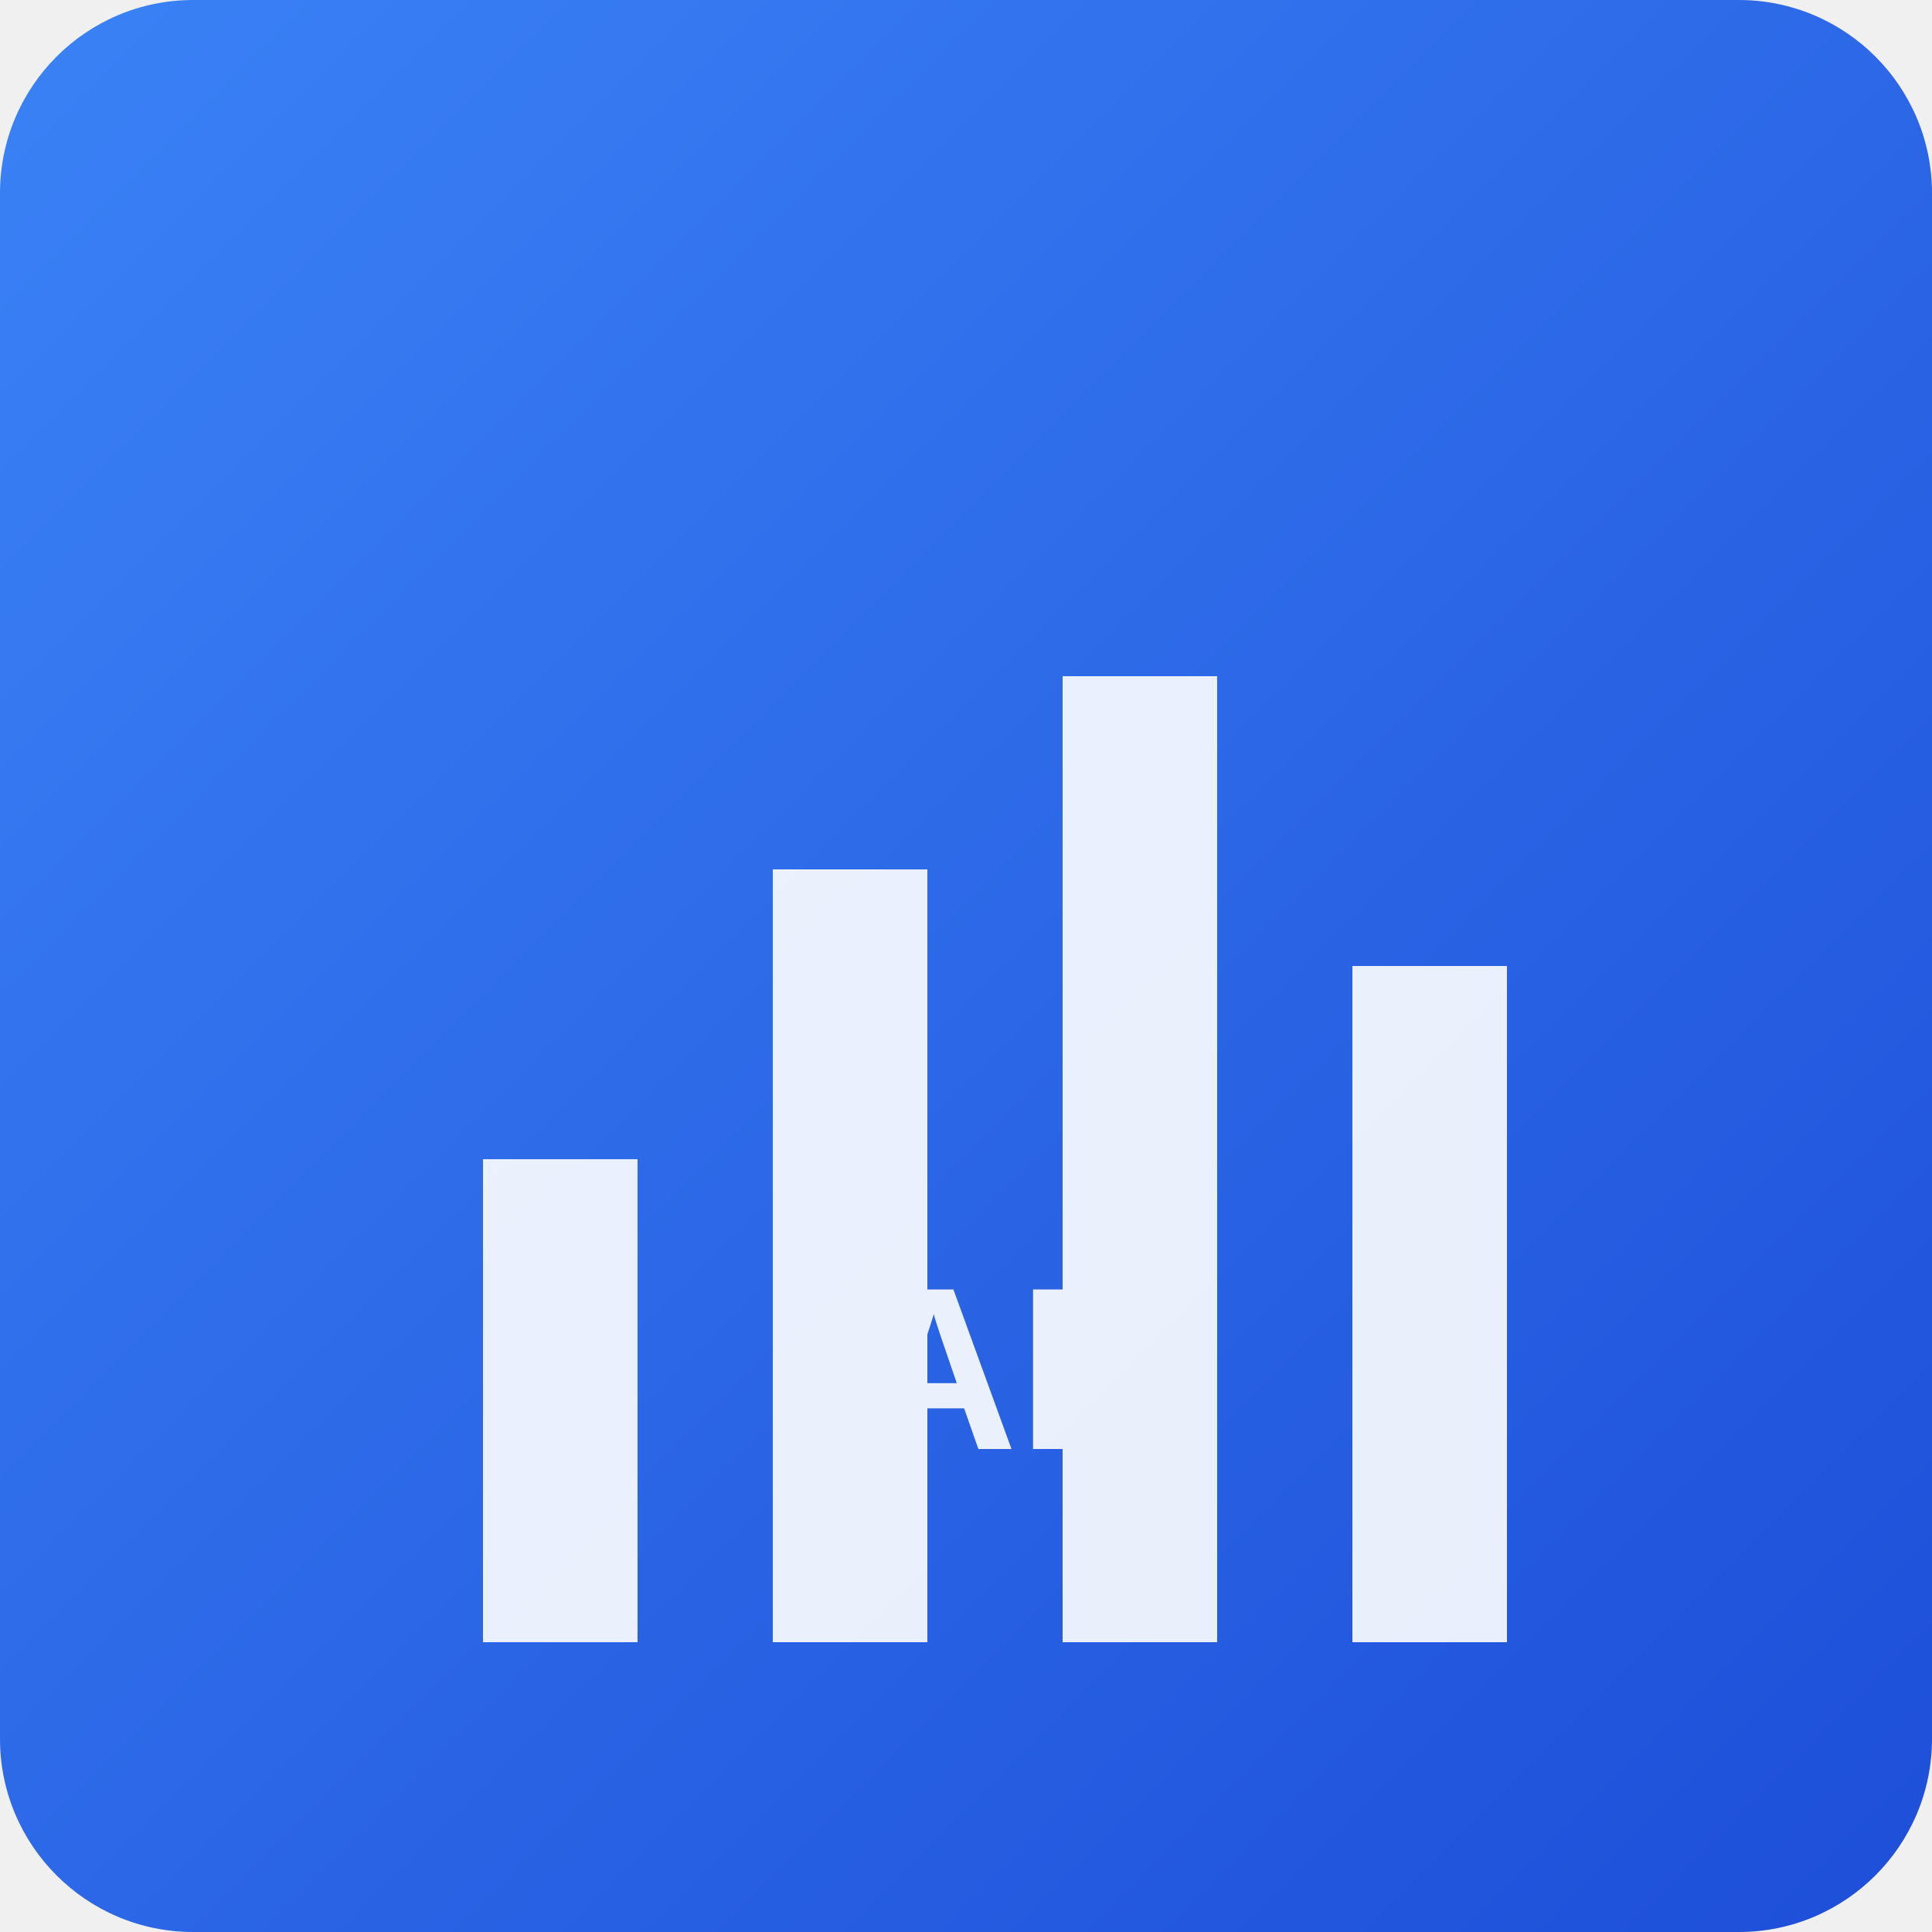
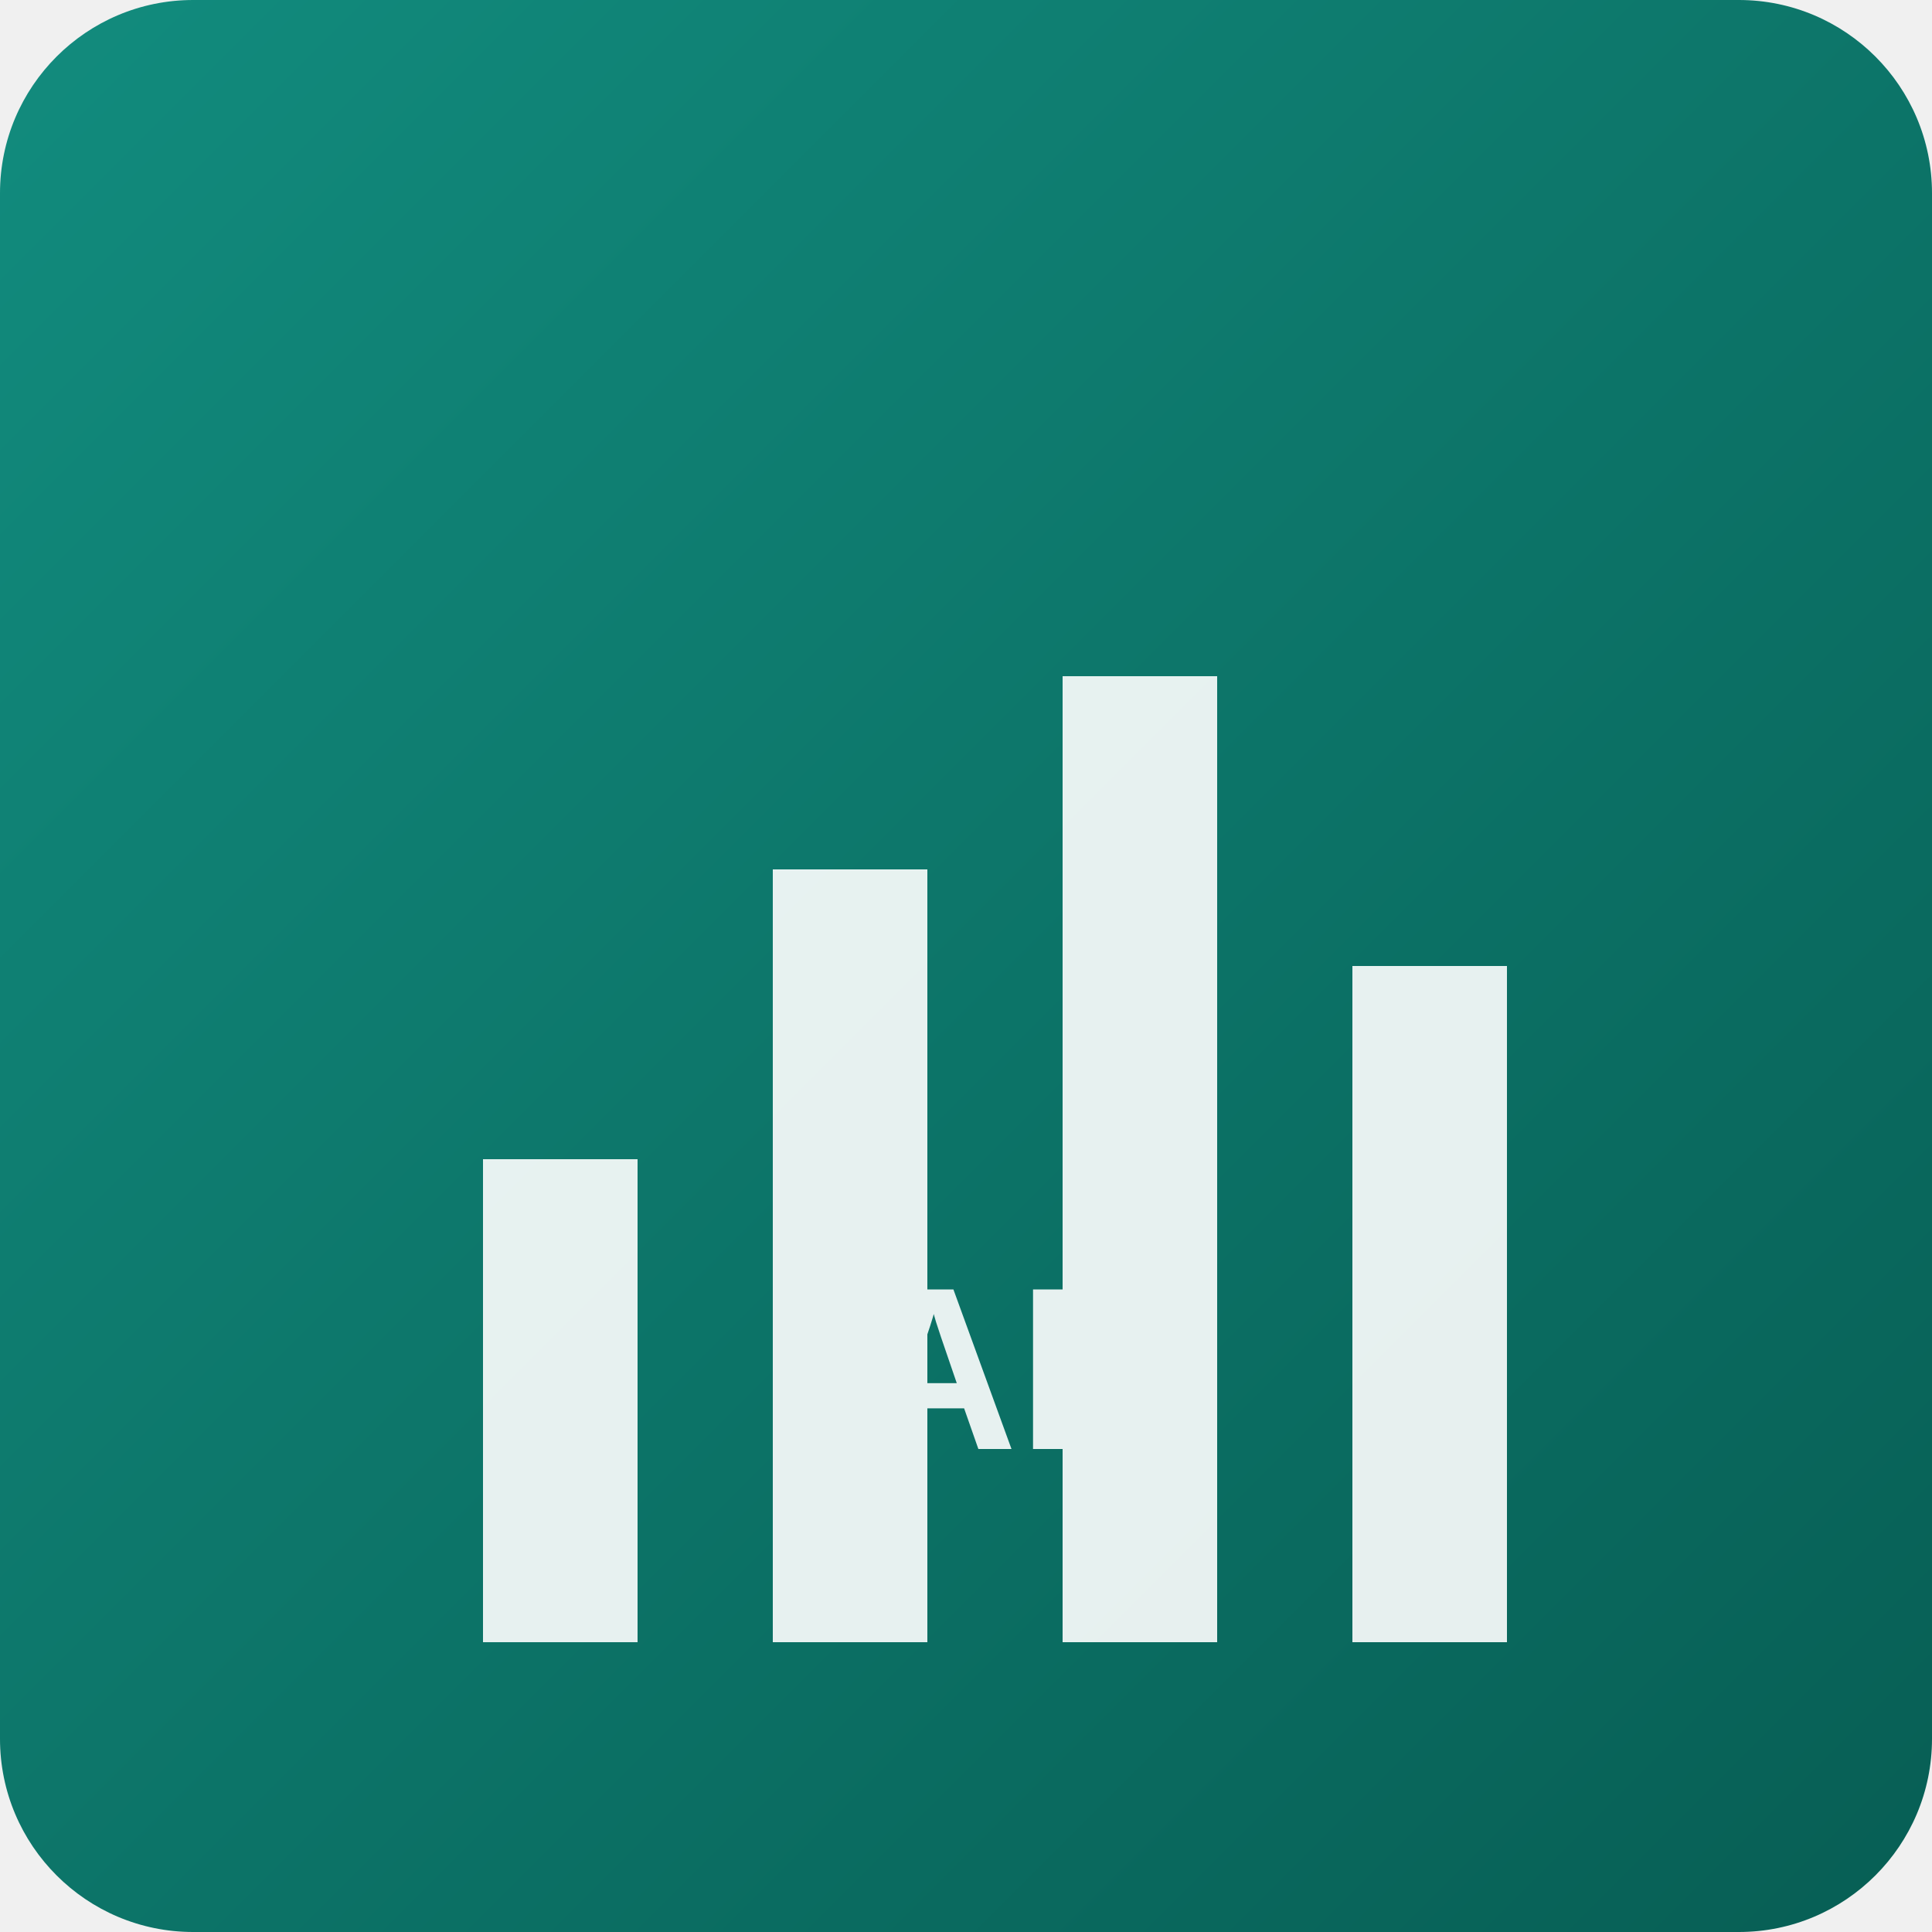
<svg xmlns="http://www.w3.org/2000/svg" width="144" height="144" viewBox="0 0 144 144">
  <defs>
    <linearGradient id="grad" x1="0%" y1="0%" x2="100%" y2="100%">
-       <stop offset="0%" style="stop-color:#3b82f6;stop-opacity:1" />
-       <stop offset="100%" style="stop-color:#1d4ed8;stop-opacity:1" />
+       <stop offset="0%" style="stop-color:#128C7E;stop-opacity:1" />
+       <stop offset="100%" style="stop-color:#075E54;stop-opacity:1" />
    </linearGradient>
  </defs>
  <rect width="144" height="144" fill="url(#grad)" rx="14.4" />
  <g fill="white" opacity="0.9">
    <rect x="36" y="86.4" width="11.52" height="36" />
    <rect x="57.6" y="64.8" width="11.52" height="57.6" />
    <rect x="79.2" y="50.4" width="11.52" height="72" />
    <rect x="100.8" y="72" width="11.52" height="50.4" />
    <text x="72" y="108" text-anchor="middle" font-family="Arial, sans-serif" font-size="17.28" font-weight="bold">AI</text>
  </g>
</svg>
